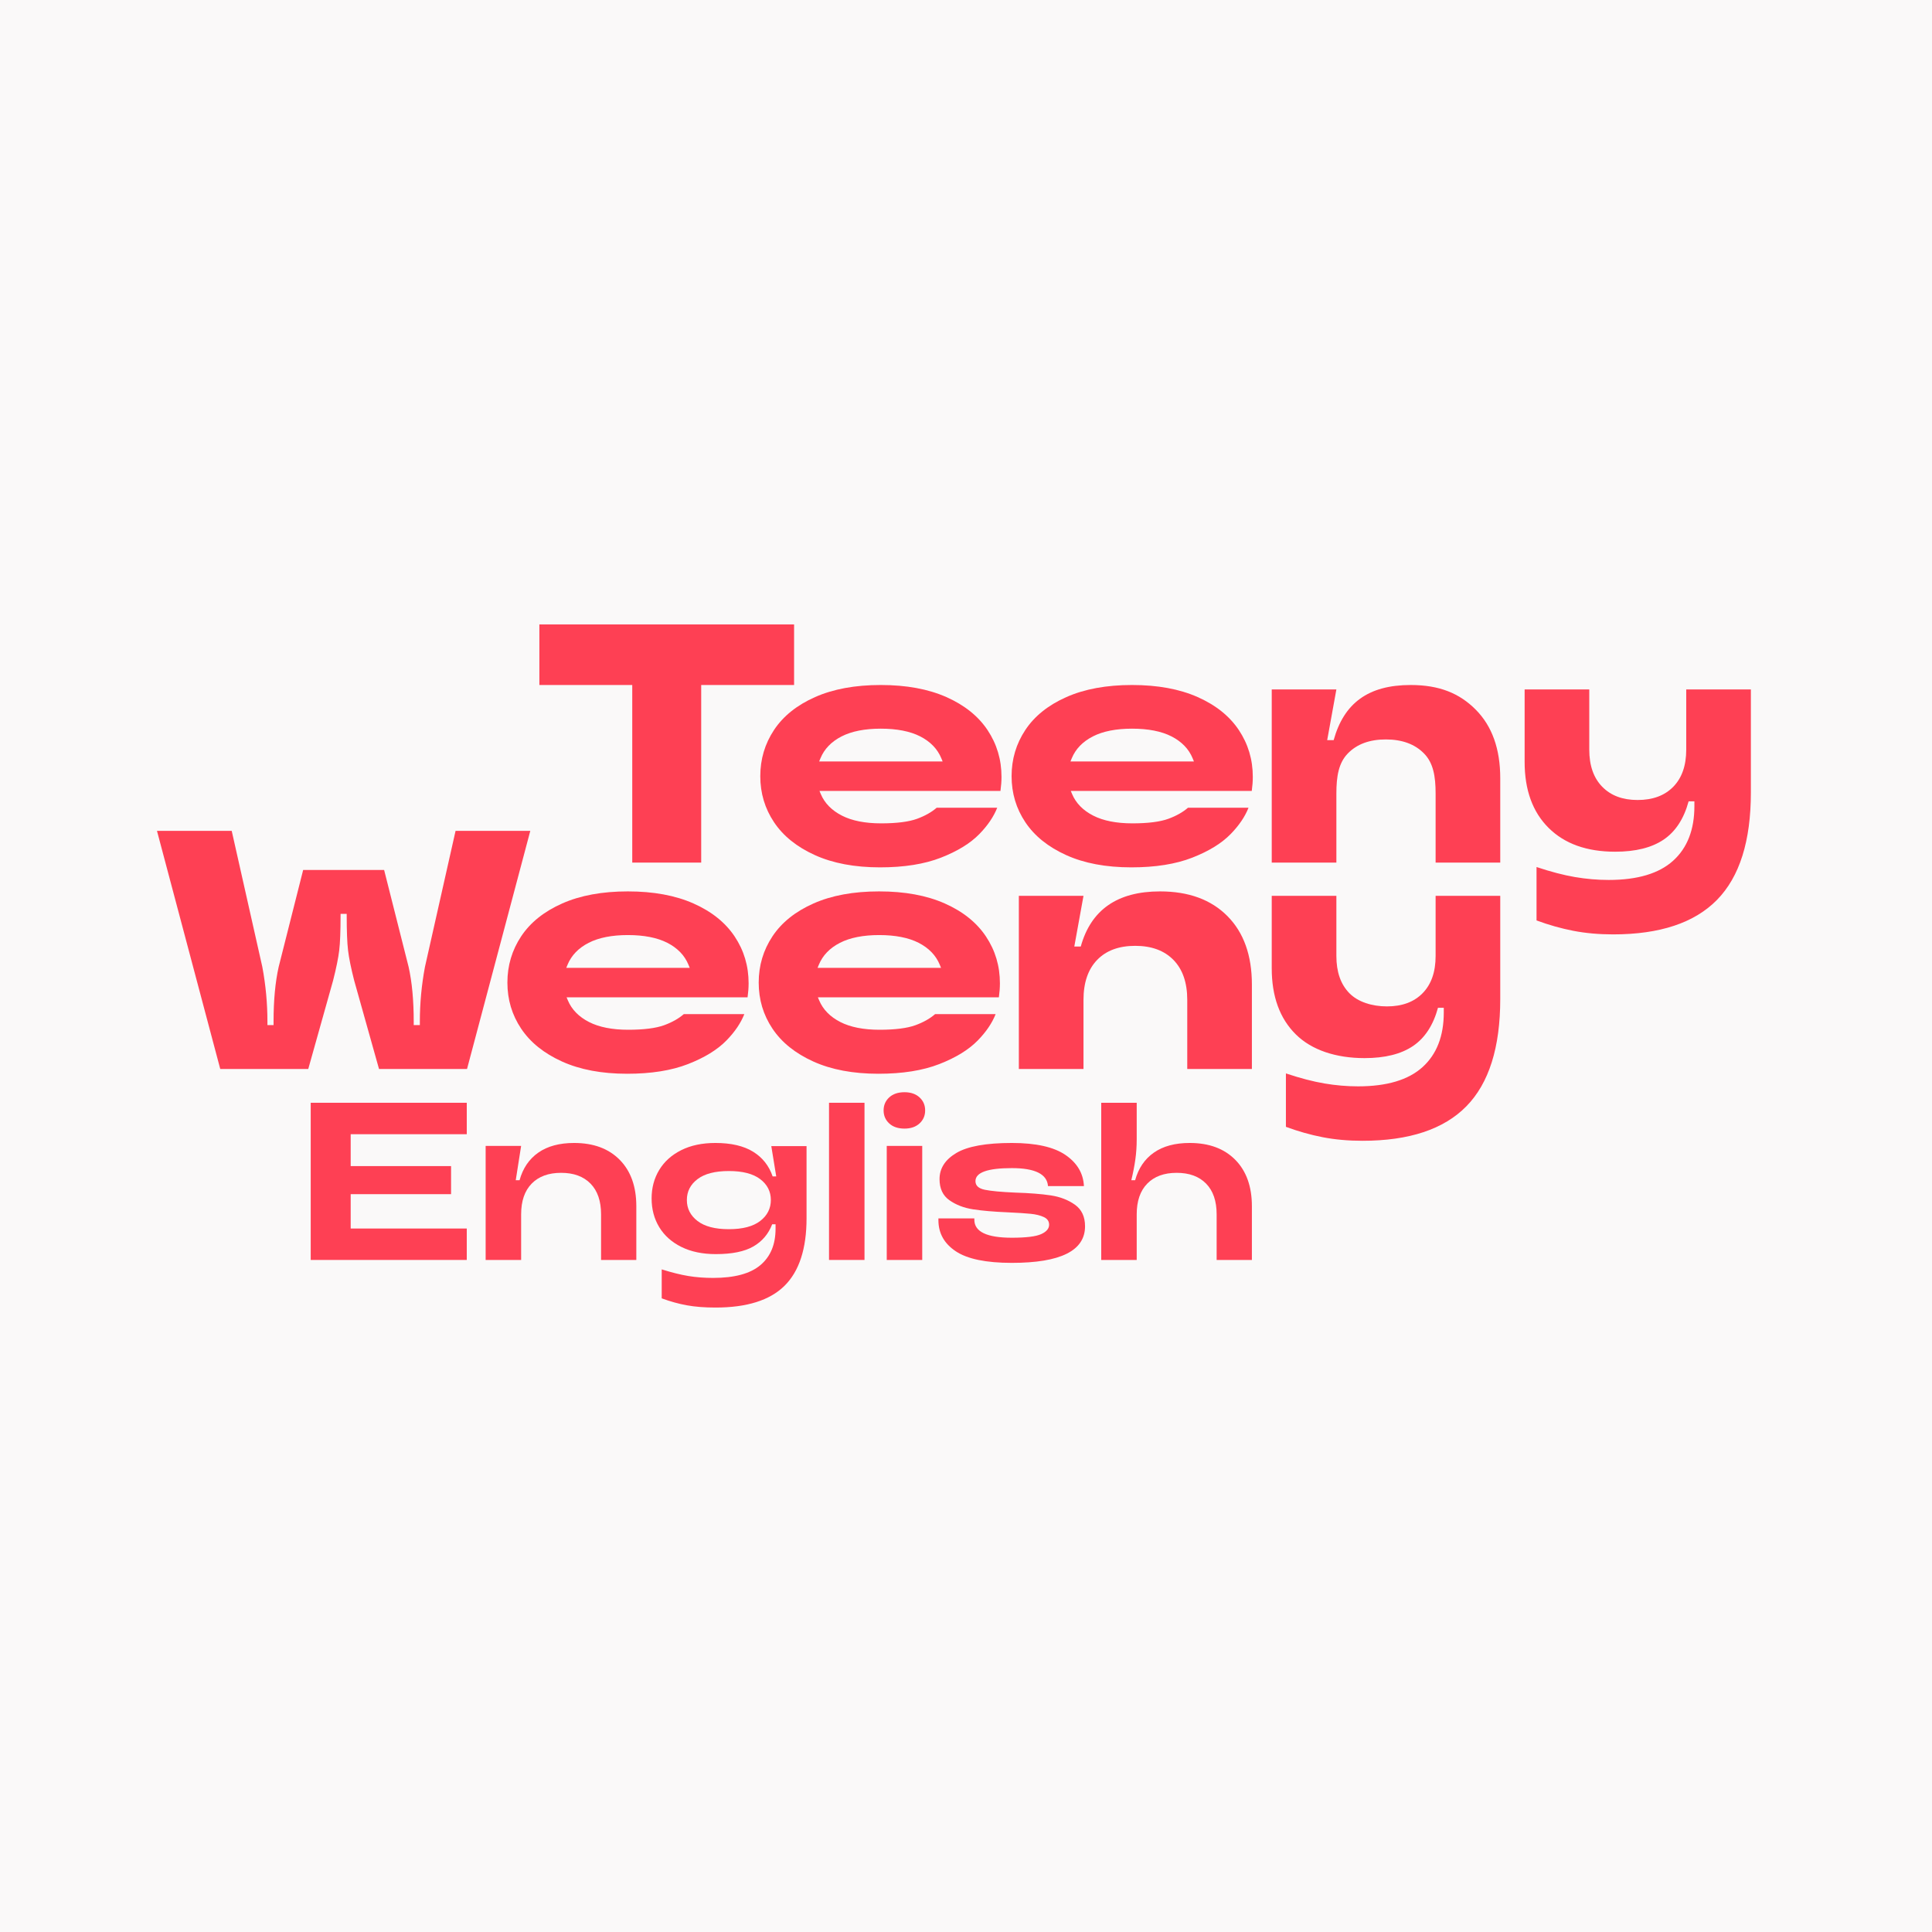
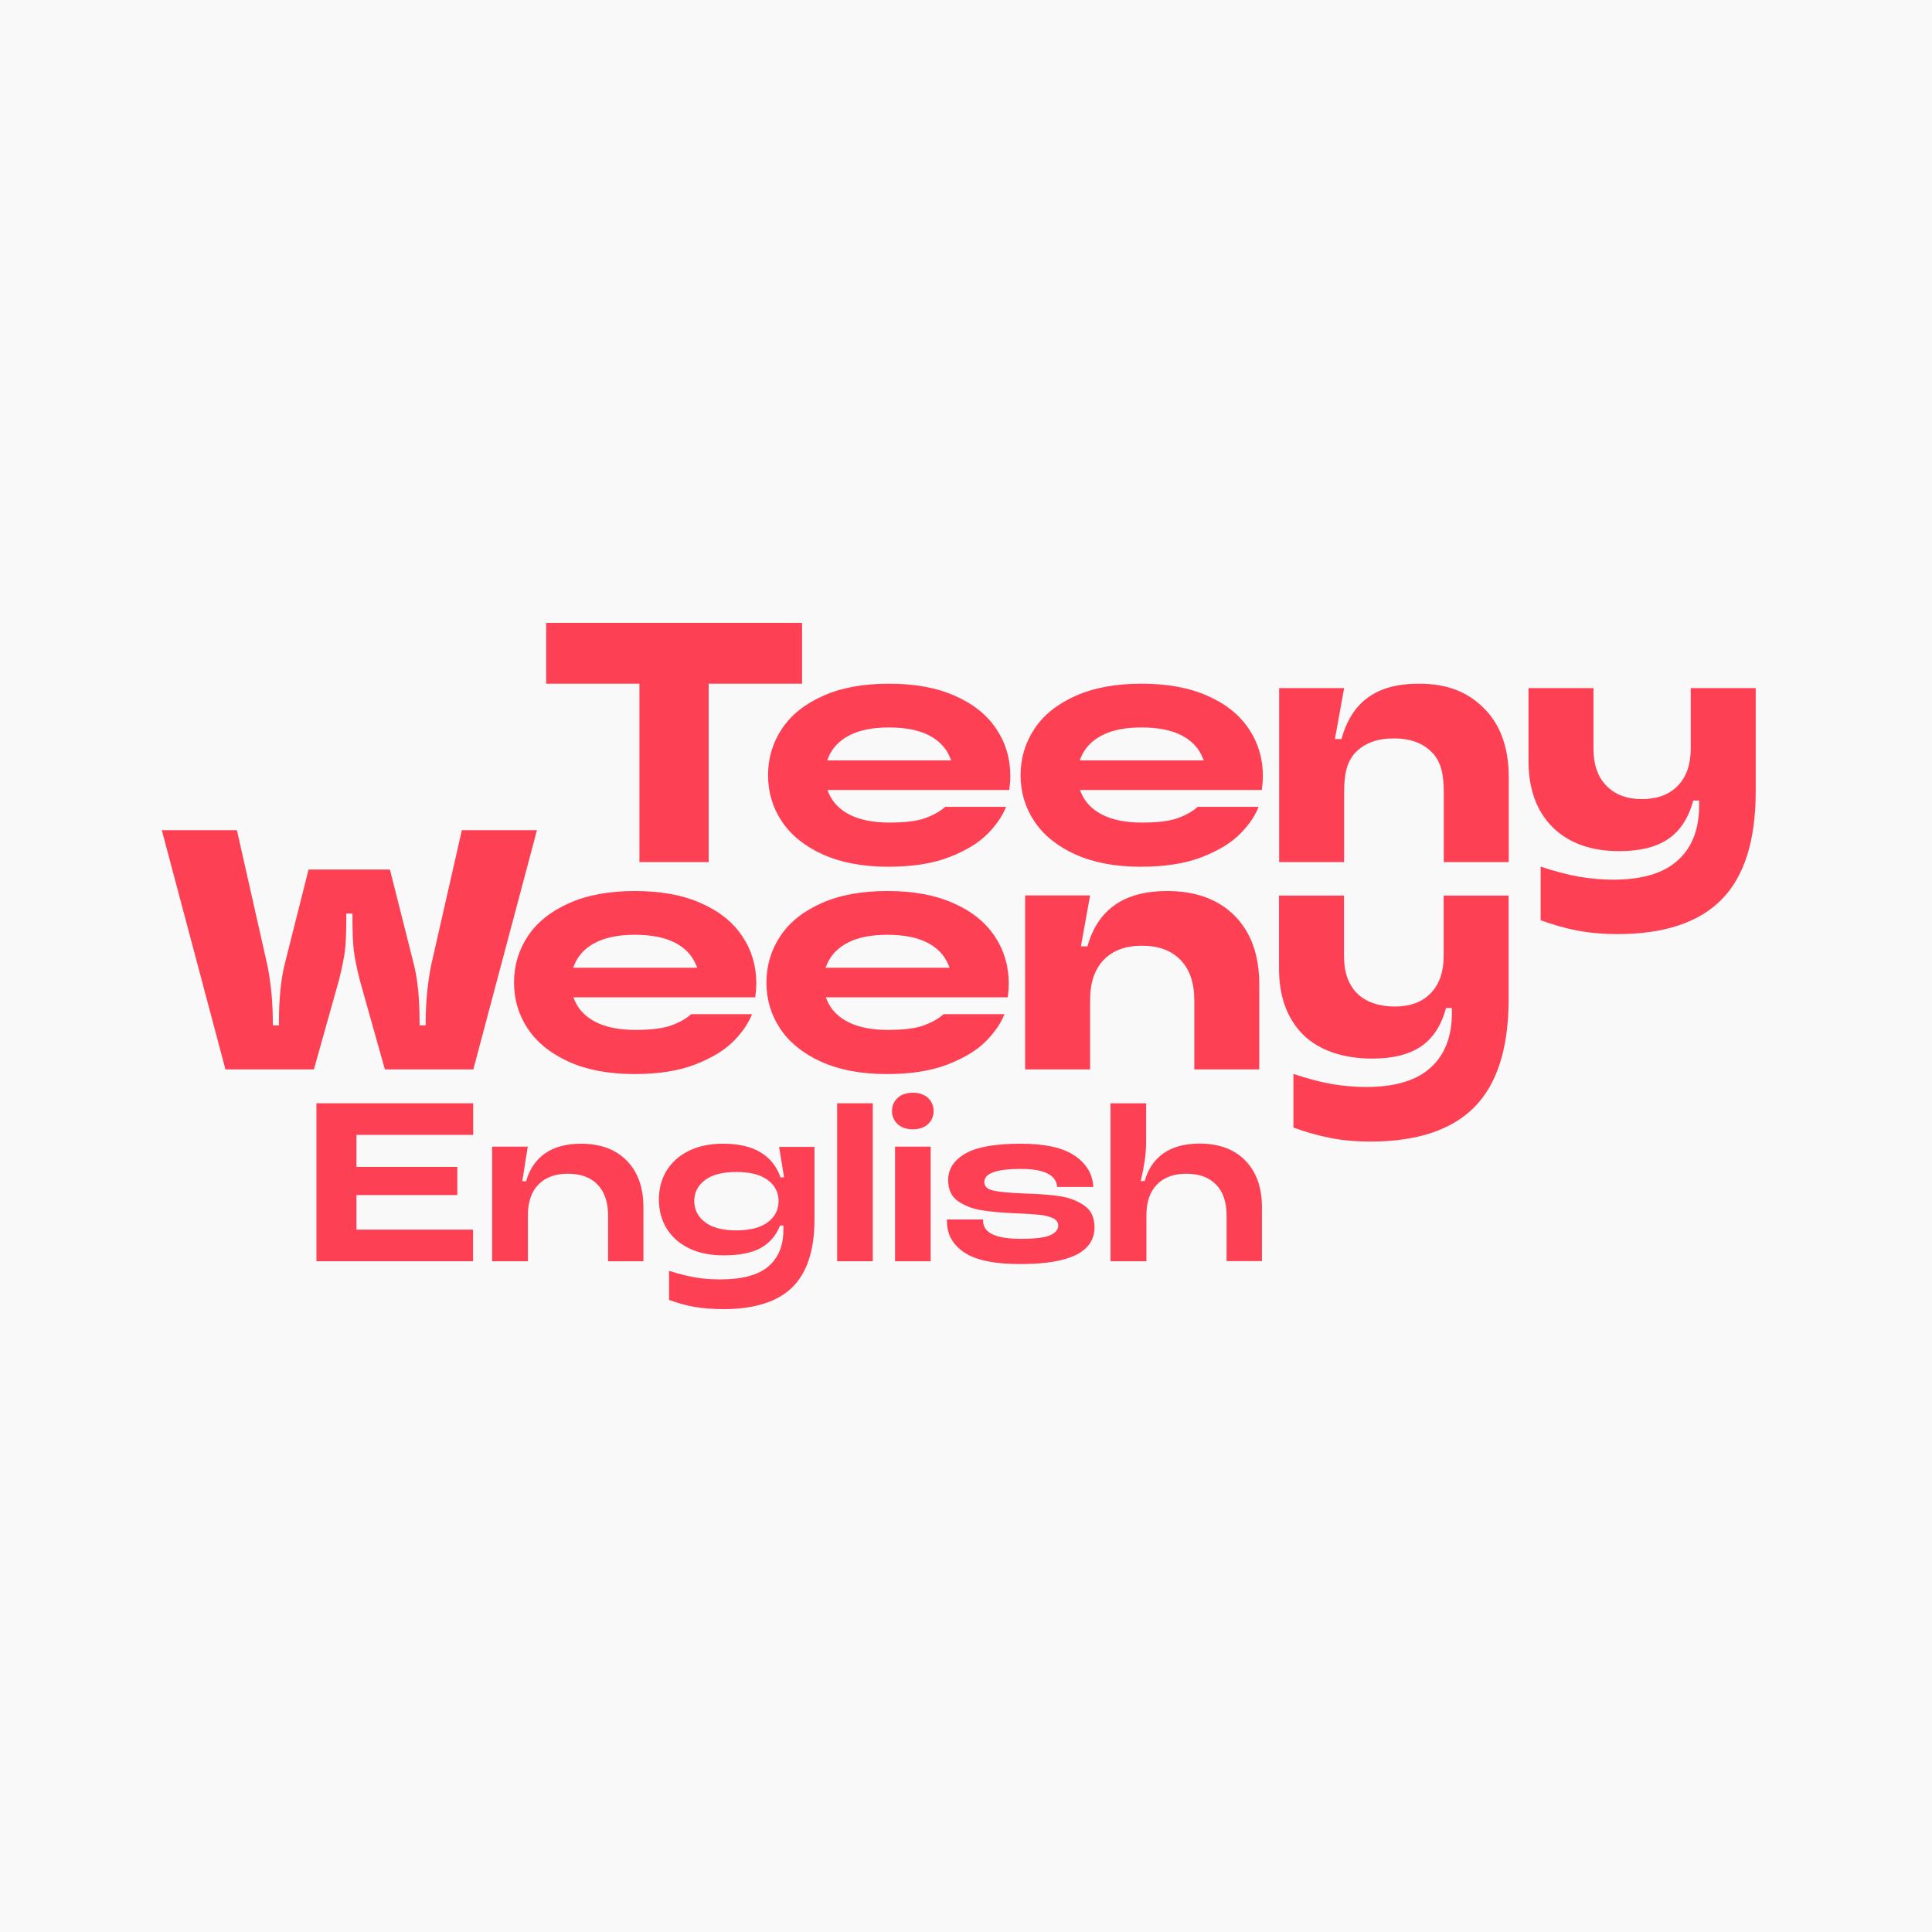
<svg xmlns="http://www.w3.org/2000/svg" version="1.1" id="Layer_1" x="0px" y="0px" viewBox="0 0 800 800" style="enable-background:new 0 0 800 800;" xml:space="preserve">
  <style type="text/css">
	.st0{fill:#FAF9F9;}
	.st1{fill:#FE4054;}
</style>
-   <rect x="0" y="0" class="st0" width="800" height="800" />
-   <g id="Logotype_3_">
-     <g id="English_7_">
-       <path class="st1" d="M193.28,456.635v13.017h-48.07v13.203h41.561v11.622H145.21v14.225h48.07v13.017h-64.62v-65.085H193.28z" />
-       <path class="st1" d="M201.098,521.719v-47.233h14.691l-2.231,14.226h1.581c1.363-4.958,3.952-8.771,7.764-11.437    c3.812-2.665,8.754-3.998,14.83-3.998c7.996,0,14.287,2.325,18.874,6.974c4.587,4.649,6.881,11.064,6.881,19.246v22.222H248.89    v-18.874c0-5.517-1.457-9.763-4.37-12.739c-2.914-2.975-6.974-4.463-12.18-4.463c-5.207,0-9.268,1.488-12.18,4.463    c-2.914,2.975-4.37,7.222-4.37,12.739v18.874H201.098z" />
-       <path class="st1" d="M284.417,540.501c-3.41-0.62-6.881-1.58-10.414-2.883v-11.994c4.152,1.301,7.825,2.215,11.018,2.742    c3.192,0.526,6.616,0.791,10.274,0.791c8.863,0,15.389-1.766,19.573-5.299c4.184-3.534,6.275-8.554,6.275-15.063v-1.86h-1.394    c-1.55,4.03-4.155,7.099-7.811,9.205c-3.659,2.109-8.833,3.161-15.528,3.161c-5.518,0-10.274-0.991-14.272-2.975    c-3.998-1.983-7.052-4.71-9.158-8.182c-2.108-3.471-3.161-7.438-3.161-11.901c0-4.401,1.053-8.336,3.161-11.809    c2.107-3.471,5.144-6.197,9.112-8.182c3.966-1.983,8.678-2.975,14.133-2.975c6.509,0,11.715,1.209,15.62,3.626    c3.905,2.417,6.602,5.827,8.089,10.227h1.488l-2.045-12.552h14.598v29.846c0,12.645-3.038,21.973-9.111,27.986    c-6.077,6.012-15.59,9.019-28.545,9.019C291.792,541.431,287.825,541.12,284.417,540.501z M314.774,505.587    c2.942-2.262,4.417-5.16,4.417-8.693c0-3.534-1.475-6.416-4.417-8.647c-2.946-2.231-7.269-3.348-12.971-3.348    c-5.704,0-10.027,1.116-12.971,3.348c-2.945,2.231-4.417,5.113-4.417,8.647c0,3.533,1.472,6.431,4.417,8.693    c2.943,2.264,7.267,3.394,12.971,3.394C307.506,508.981,311.828,507.851,314.774,505.587z" />
-       <path class="st1" d="M357.971,521.719h-14.69v-65.085h14.69V521.719z" />
-       <path class="st1" d="M368.207,465.189c-1.55-1.425-2.324-3.222-2.324-5.393c0-2.169,0.774-3.966,2.324-5.392    c1.549-1.425,3.657-2.139,6.323-2.139c2.603,0,4.679,0.714,6.229,2.139c1.549,1.427,2.324,3.223,2.324,5.392    c0,2.17-0.775,3.968-2.324,5.393c-1.55,1.427-3.626,2.138-6.229,2.138C371.863,467.327,369.756,466.615,368.207,465.189z     M381.875,521.719h-14.691v-47.233h14.691V521.719z" />
-       <path class="st1" d="M395.785,518.14c-4.805-3.192-7.206-7.485-7.206-12.878v-0.744h14.876v0.559    c0,4.959,5.175,7.438,15.528,7.438c5.888,0,9.933-0.495,12.133-1.488c2.2-0.991,3.301-2.293,3.301-3.905    c0-1.425-0.729-2.478-2.185-3.161c-1.457-0.681-3.271-1.13-5.44-1.348c-2.17-0.216-5.269-0.418-9.297-0.604    c-5.951-0.247-10.818-0.665-14.598-1.255c-3.781-0.589-7.036-1.844-9.763-3.766c-2.728-1.921-4.091-4.835-4.091-8.74    c0-4.464,2.324-8.073,6.973-10.832c4.649-2.757,12.304-4.138,22.966-4.138c9.979,0,17.387,1.659,22.222,4.974    c4.834,3.317,7.376,7.61,7.624,12.877h-14.877c-0.371-4.958-5.362-7.438-14.969-7.438c-10.042,0-15.063,1.799-15.063,5.393    c0,1.86,1.301,3.054,3.905,3.58c2.603,0.527,6.755,0.915,12.459,1.162c6.012,0.186,10.956,0.574,14.831,1.162    c3.873,0.591,7.205,1.876,9.995,3.859c2.789,1.984,4.183,4.959,4.183,8.926c0,10.103-10.103,15.155-30.311,15.155    C408.321,522.928,400.587,521.333,395.785,518.14z" />
-       <path class="st1" d="M455.996,521.719v-65.085h14.69v15.155c0,2.852-0.185,5.611-0.558,8.275c-0.371,2.666-0.93,5.548-1.674,8.648    h1.581c1.363-4.958,3.951-8.771,7.764-11.437c3.812-2.665,8.754-3.998,14.83-3.998c7.997,0,14.287,2.325,18.875,6.974    c4.586,4.649,6.88,11.064,6.88,19.246v22.222h-14.598v-18.874c0-5.517-1.456-9.763-4.369-12.739    c-2.915-2.975-6.974-4.463-12.181-4.463s-9.267,1.488-12.18,4.463c-2.914,2.975-4.37,7.222-4.37,12.739v18.874H455.996z" />
+   <rect class="st0" width="800" height="800" />
+   <g id="Logotype_1_">
+     <g id="English_1_">
+       <path class="st1" d="M195.939,456.846v13.093h-48.339v13.259h41.764v11.656h-41.764v14.308h48.283v13.093h-64.856v-65.409H195.939    z" />
+       <path class="st1" d="M203.784,522.255V474.8h14.75l-2.265,14.308h1.602c1.381-4.972,3.978-8.784,7.789-11.491    c3.812-2.652,8.784-4.033,14.916-4.033c8.01,0,14.363,2.32,18.949,7.016c4.585,4.696,6.905,11.104,6.905,19.335v22.319h-14.64    v-18.949c0-5.524-1.492-9.833-4.364-12.817c-2.928-2.983-7.016-4.475-12.264-4.475c-5.248,0-9.336,1.492-12.209,4.475    c-2.928,2.983-4.364,7.237-4.364,12.817v18.949H203.784z" />
+       <path class="st1" d="M287.479,541.148c-3.425-0.608-6.905-1.602-10.441-2.873v-12.043c4.199,1.326,7.845,2.21,11.049,2.762    c3.204,0.552,6.629,0.773,10.331,0.773c8.894,0,15.468-1.768,19.667-5.303c4.199-3.536,6.298-8.618,6.298-15.137v-1.878h-1.381    c-1.547,4.033-4.199,7.127-7.845,9.226c-3.701,2.099-8.894,3.149-15.579,3.149c-5.524,0-10.331-0.994-14.363-2.983    c-4.033-1.989-7.071-4.751-9.226-8.231c-2.099-3.48-3.149-7.458-3.149-11.933c0-4.419,1.05-8.397,3.149-11.877    c2.099-3.48,5.193-6.243,9.171-8.231c3.978-1.989,8.729-2.983,14.198-2.983c6.519,0,11.767,1.215,15.689,3.646    c3.922,2.431,6.629,5.856,8.121,10.275h1.492l-2.044-12.596h14.64v29.997c0,12.706-3.038,22.098-9.171,28.119    c-6.132,6.022-15.689,9.06-28.672,9.06C294.881,542.032,290.904,541.756,287.479,541.148z M317.973,506.068    c2.983-2.265,4.42-5.193,4.42-8.729s-1.492-6.464-4.42-8.673c-2.983-2.265-7.292-3.37-13.038-3.37    c-5.745,0-10.054,1.105-13.038,3.37c-2.983,2.265-4.42,5.138-4.42,8.673c0,3.536,1.492,6.464,4.42,8.729    c2.983,2.265,7.292,3.425,13.038,3.425C310.681,509.438,314.99,508.333,317.973,506.068z" />
+       <path class="st1" d="M361.395,522.255h-14.75v-65.409h14.75V522.255z" />
+       <path class="st1" d="M371.671,465.464c-1.547-1.436-2.32-3.259-2.32-5.414c0-2.155,0.773-3.978,2.32-5.414    c1.547-1.436,3.646-2.155,6.353-2.155c2.596,0,4.696,0.718,6.243,2.155c1.547,1.436,2.32,3.259,2.32,5.414    s-0.773,3.978-2.32,5.414c-1.547,1.436-3.646,2.155-6.243,2.155C375.317,467.619,373.217,466.9,371.671,465.464z M385.371,522.255    h-14.75V474.8h14.75V522.255z" />
+       <path class="st1" d="M399.348,518.664c-4.806-3.204-7.237-7.513-7.237-12.927v-0.773h14.971v0.552    c0,4.972,5.193,7.458,15.579,7.458c5.911,0,9.999-0.497,12.209-1.492c2.21-0.994,3.315-2.32,3.315-3.922    c0-1.436-0.718-2.486-2.21-3.149c-1.492-0.663-3.259-1.16-5.469-1.381c-2.155-0.221-5.303-0.442-9.336-0.608    c-5.966-0.221-10.883-0.663-14.64-1.271c-3.812-0.608-7.071-1.878-9.833-3.757c-2.762-1.934-4.088-4.861-4.088-8.784    c0-4.475,2.32-8.121,7.016-10.883s12.375-4.143,23.092-4.143c9.999,0,17.457,1.657,22.319,4.972    c4.861,3.315,7.403,7.624,7.679,12.927h-14.971c-0.387-4.972-5.414-7.458-15.026-7.458c-10.11,0-15.137,1.823-15.137,5.414    c0,1.878,1.326,3.094,3.922,3.591c2.596,0.552,6.795,0.939,12.54,1.16c6.022,0.166,10.994,0.552,14.916,1.16    c3.867,0.608,7.237,1.878,10.054,3.867c2.817,1.989,4.199,4.972,4.199,8.95c0,10.165-10.165,15.247-30.439,15.247    C411.944,523.47,404.209,521.868,399.348,518.664z" />
+       <path class="st1" d="M459.84,522.255v-65.409h14.75v15.247c0,2.873-0.166,5.635-0.552,8.287s-0.939,5.58-1.657,8.673h1.602    c1.381-4.972,3.978-8.784,7.789-11.491c3.812-2.652,8.784-4.033,14.916-4.033c8.01,0,14.363,2.32,18.949,7.016    c4.585,4.696,6.905,11.104,6.905,19.335V522.2h-14.64v-18.893c0-5.524-1.436-9.833-4.364-12.817    c-2.928-2.983-7.016-4.475-12.264-4.475c-5.248,0-9.336,1.492-12.209,4.475c-2.928,2.983-4.364,7.237-4.364,12.817v18.949H459.84z    " />
    </g>
-     <g id="Weeny_4_">
-       <path class="st1" d="M91.203,442.648L65,344.034h30.946l12.679,56.351c1.409,7.515,2.113,15.074,2.113,22.682v1.409h2.536v-1.409    c0-8.827,0.704-16.388,2.113-22.682l10.143-40.15h33.528l10.143,40.15c1.409,6.294,2.113,13.855,2.113,22.682v1.409h2.536v-1.409    c0-7.608,0.704-15.166,2.113-22.682l12.679-56.351h30.946l-26.203,98.614h-36.44l-10.284-36.628    c-1.317-5.164-2.162-9.319-2.536-12.467c-0.377-3.146-0.564-8.006-0.564-14.581v-0.563h-2.536v0.563    c0,6.575-0.189,11.435-0.564,14.581c-0.376,3.148-1.222,7.303-2.536,12.467l-10.284,36.628H91.203z" />
-       <path class="st1" d="M421.884,442.648v-71.706h26.767l-3.803,20.99h2.676c4.226-15.215,15.166-22.822,32.824-22.822    c11.834,0,21.132,3.405,27.894,10.214c6.761,6.811,10.143,16.271,10.143,28.386v34.938h-26.767V414.05    c0-7.136-1.901-12.654-5.706-16.553c-3.803-3.896-9.086-5.846-15.849-5.846c-6.761,0-12.022,1.95-15.778,5.846    c-3.758,3.899-5.635,9.417-5.635,16.553v28.598H421.884z" />
-       <path class="st1" d="M547.685,470.894c-5.072-0.986-10.144-2.419-15.215-4.297v-22.117c5.917,1.972,11.222,3.357,15.919,4.156    c4.695,0.797,9.344,1.198,13.946,1.198c11.927,0,20.825-2.655,26.697-7.96c5.868-5.305,8.805-12.841,8.805-22.61v-1.973h-2.396    c-1.972,7.234-5.424,12.517-10.355,15.849c-4.931,3.335-11.622,5.001-20.075,5.001c-11.741,0-21.859-3.286-28.48-9.861    c-6.622-6.572-9.932-15.684-9.932-27.33v-30.007h26.767v24.935c0,6.575,1.783,11.693,5.354,15.355    c3.568,3.663,9.392,5.495,15.59,5.495c6.292,0,11.222-1.832,14.792-5.495c3.568-3.662,5.354-8.78,5.354-15.355v-24.935h26.767    v42.686c0,20.099-4.673,34.913-14.017,44.446c-9.346,9.531-23.692,14.3-43.038,14.3    C558.251,472.373,552.757,471.88,547.685,470.894z" />
-       <path class="st1" d="M414.043,407.147c0-7.136-1.926-13.594-5.775-19.371c-3.852-5.776-9.534-10.33-17.046-13.665    c-7.515-3.333-16.577-5.001-27.189-5.001c-10.614,0-19.676,1.668-27.189,5.001c-7.515,3.335-13.172,7.867-16.975,13.594    c-3.804,5.73-5.707,12.116-5.707,19.16c0,7.044,1.902,13.407,5.707,19.089c3.803,5.683,9.438,10.214,16.905,13.594    c7.466,3.381,16.458,5.072,26.978,5.072c9.953,0,18.36-1.339,25.217-4.015c6.855-2.676,12.162-5.939,15.919-9.791    c3.464-3.551,5.918-7.183,7.385-10.895c0,0-1,0-1,0h-24.06c0,0,0,0,0,0c-2.113,1.846-4.848,3.389-8.135,4.592    c-3.421,1.253-8.435,1.889-14.904,1.889c-6.602,0-12.054-1.077-16.205-3.202c-4.224-2.159-7.168-5.162-8.75-8.925l-0.548-1.303    c0,0,74.002,0,74.002,0h0.941C413.892,410.961,414.043,409.017,414.043,407.147z M338.543,400.761l0.53-1.295    c1.58-3.857,4.525-6.91,8.753-9.074c4.155-2.125,9.608-3.202,16.206-3.202c6.69,0,12.19,1.077,16.347,3.202    c4.225,2.163,7.17,5.216,8.753,9.074l0.532,1.296H338.543z" />
-       <path class="st1" d="M309.983,407.147c0-7.136-1.926-13.594-5.775-19.371c-3.852-5.776-9.534-10.33-17.046-13.665    c-7.515-3.333-16.577-5.001-27.189-5.001c-10.614,0-19.676,1.668-27.189,5.001c-7.515,3.335-13.172,7.867-16.975,13.594    c-3.804,5.73-5.707,12.116-5.707,19.16c0,7.044,1.902,13.407,5.707,19.089c3.803,5.683,9.438,10.214,16.905,13.594    c7.466,3.381,16.458,5.072,26.978,5.072c9.953,0,18.36-1.339,25.217-4.015c6.855-2.676,12.162-5.939,15.919-9.791    c3.464-3.551,5.918-7.183,7.385-10.895c0,0-1,0-1,0h-24.06c0,0,0,0,0,0c-2.113,1.846-4.848,3.389-8.135,4.592    c-3.421,1.253-8.435,1.889-14.904,1.889c-6.602,0-12.054-1.077-16.205-3.202c-4.224-2.159-7.168-5.162-8.75-8.925l-0.548-1.303    c0,0,74.002,0,74.002,0h0.941C309.832,410.961,309.983,409.017,309.983,407.147z M234.483,400.761l0.53-1.295    c1.58-3.857,4.525-6.91,8.753-9.074c4.155-2.125,9.608-3.202,16.206-3.202c6.69,0,12.19,1.077,16.347,3.202    c4.225,2.163,7.17,5.216,8.753,9.074l0.532,1.296H234.483z" />
+     <g id="Weeny_1_">
+       <path class="st1" d="M93.351,442.814L67,343.762h31.102l12.761,56.625c1.436,7.568,2.099,15.137,2.099,22.761v1.436h2.541v-1.436    c0-8.894,0.718-16.463,2.099-22.761l10.165-40.328h33.699l10.165,40.328c1.436,6.298,2.099,13.922,2.099,22.761v1.436h2.541    v-1.436c0-7.624,0.718-15.247,2.099-22.761l12.872-56.625h31.102l-26.351,99.052h-36.627l-10.331-36.793    c-1.326-5.193-2.155-9.336-2.541-12.54c-0.387-3.149-0.552-8.066-0.552-14.64v-0.552h-2.541v0.552    c0,6.629-0.166,11.491-0.552,14.64c-0.387,3.149-1.215,7.347-2.541,12.54l-10.331,36.793H93.351z" />
+       <path class="st1" d="M424.484,442.814v-72.038h26.904l-3.812,21.103h2.707c4.254-15.303,15.247-22.926,32.981-22.926    c11.877,0,21.214,3.425,28.009,10.275c6.795,6.85,10.165,16.352,10.165,28.506v35.08h-26.904v-28.727    c0-7.182-1.934-12.706-5.745-16.628c-3.812-3.922-9.115-5.856-15.91-5.856c-6.795,0-12.098,1.934-15.855,5.856    c-3.757,3.922-5.635,9.447-5.635,16.628v28.727H424.484z" />
+       <path class="st1" d="M550.882,471.21c-5.082-0.994-10.165-2.431-15.303-4.309v-22.208c5.966,1.989,11.27,3.37,15.966,4.199    c4.696,0.773,9.391,1.215,14.032,1.215c11.988,0,20.938-2.652,26.793-8.01c5.911-5.303,8.839-12.927,8.839-22.705v-1.989h-2.431    c-1.989,7.292-5.469,12.596-10.386,15.91c-4.972,3.37-11.656,5.027-20.164,5.027c-11.822,0-21.987-3.315-28.616-9.889    c-6.629-6.629-9.999-15.745-9.999-27.456v-30.163h26.904v25.026c0,6.629,1.768,11.767,5.359,15.413    c3.591,3.701,9.447,5.524,15.689,5.524c6.298,0,11.27-1.823,14.861-5.524c3.591-3.701,5.359-8.839,5.359-15.413v-25.026h26.904    v42.869c0,20.164-4.696,35.08-14.087,44.637c-9.391,9.557-23.81,14.363-43.256,14.363    C561.489,472.701,555.965,472.204,550.882,471.21z" />
+       <path class="st1" d="M417.689,407.126c0-7.182-1.934-13.645-5.801-19.446c-3.867-5.801-9.557-10.386-17.126-13.701    c-7.568-3.37-16.628-5.027-27.291-5.027c-10.662,0-19.777,1.657-27.291,5.027c-7.568,3.37-13.259,7.9-17.07,13.645    c-3.812,5.745-5.745,12.154-5.745,19.225s1.934,13.48,5.745,19.17c3.812,5.69,9.502,10.275,16.96,13.645    c7.513,3.37,16.518,5.082,27.125,5.082c9.999,0,18.452-1.326,25.357-4.033s12.209-5.966,15.966-9.833    c3.48-3.591,5.966-7.237,7.403-10.938h-0.994H390.73l0,0c-2.099,1.878-4.861,3.425-8.176,4.641    c-3.425,1.271-8.452,1.878-14.971,1.878c-6.629,0-12.098-1.105-16.297-3.204c-4.254-2.155-7.182-5.193-8.784-8.95l-0.552-1.326    h74.358h0.939C417.578,410.994,417.689,409.06,417.689,407.126z M341.839,400.718l0.552-1.326c1.602-3.867,4.53-6.961,8.784-9.115    c4.199-2.155,9.668-3.204,16.297-3.204c6.74,0,12.264,1.105,16.407,3.204c4.254,2.155,7.182,5.248,8.784,9.115l0.552,1.326    H341.839z" />
+       <path class="st1" d="M313.167,407.126c0-7.182-1.934-13.645-5.801-19.446c-3.867-5.801-9.557-10.386-17.126-13.701    c-7.568-3.37-16.628-5.027-27.291-5.027c-10.662,0-19.777,1.657-27.291,5.027c-7.568,3.37-13.259,7.9-17.07,13.645    c-3.812,5.745-5.745,12.154-5.745,19.225s1.934,13.48,5.745,19.17c3.812,5.69,9.502,10.275,16.96,13.645    c7.513,3.37,16.518,5.082,27.125,5.082c9.999,0,18.452-1.326,25.357-4.033c6.905-2.707,12.209-5.966,15.966-9.833    c3.48-3.591,5.966-7.237,7.403-10.938h-0.994h-24.197l0,0c-2.099,1.878-4.861,3.425-8.176,4.641    c-3.425,1.271-8.452,1.878-14.971,1.878c-6.629,0-12.098-1.105-16.297-3.204c-4.254-2.155-7.182-5.193-8.784-8.95l-0.552-1.326    h74.358h0.939C313.002,410.994,313.167,409.06,313.167,407.126z M237.317,400.718l0.552-1.326c1.602-3.867,4.53-6.961,8.784-9.115    c4.199-2.155,9.668-3.204,16.297-3.204c6.74,0,12.264,1.105,16.407,3.204c4.254,2.155,7.182,5.248,8.784,9.115l0.552,1.326    H237.317z" />
    </g>
-     <g id="Teeny_6_">
-       <path class="st1" d="M526.6,357.183v-71.706h26.767l-3.803,20.99h2.677c4.226-15.215,14.227-22.822,31.884-22.822    c11.833,0,20.192,3.405,26.955,10.214c6.762,6.811,10.143,16.271,10.143,28.386v34.938h-26.767v-28.598    c0-7.136-0.963-12.654-4.766-16.553c-3.804-3.896-9.087-5.846-15.849-5.846c-6.763,0-12.024,1.95-15.779,5.846    c-3.757,3.899-4.696,9.417-4.696,16.553v28.598H526.6z" />
-       <path class="st1" d="M651.463,385.429c-5.071-0.986-10.143-2.419-15.215-4.297v-22.117c5.918,1.972,11.222,3.357,15.919,4.156    c4.695,0.797,9.344,1.198,13.947,1.198c11.925,0,20.825-2.655,26.695-7.96c5.869-5.305,8.805-12.841,8.805-22.61v-1.973h-2.394    c-1.973,7.234-5.424,12.517-10.355,15.849c-4.931,3.335-11.622,5.001-20.075,5.001c-11.742,0-20.921-3.286-27.542-9.861    c-6.621-6.572-9.932-15.684-9.932-27.33v-30.007h26.767v24.935c0,6.575,1.783,11.693,5.354,15.355    c3.569,3.663,8.453,5.495,14.652,5.495c6.29,0,11.221-1.832,14.792-5.495c3.568-3.662,5.353-8.78,5.353-15.355v-24.935H725v42.686    c0,20.099-4.673,34.913-14.017,44.446c-9.347,9.531-23.691,14.3-43.038,14.3C662.028,386.908,656.534,386.414,651.463,385.429z" />
-       <path class="st1" d="M518.759,321.682c0-7.136-1.926-13.594-5.775-19.371c-3.852-5.776-9.534-10.33-17.046-13.665    c-7.515-3.333-16.577-5.001-27.189-5.001c-10.614,0-19.676,1.668-27.189,5.001c-7.515,3.335-13.172,7.867-16.975,13.594    c-3.804,5.73-5.707,12.116-5.707,19.16c0,7.044,1.902,13.407,5.707,19.089c3.803,5.683,9.438,10.214,16.905,13.594    c7.466,3.381,16.458,5.072,26.978,5.072c9.953,0,18.36-1.339,25.217-4.015c6.855-2.676,12.162-5.939,15.919-9.791    c3.464-3.551,5.918-7.183,7.385-10.895c0,0-1,0-1,0h-24.06c0,0,0,0,0,0c-2.113,1.846-4.848,3.389-8.135,4.592    c-3.421,1.253-8.435,1.889-14.904,1.889c-6.602,0-12.054-1.077-16.205-3.202c-4.224-2.159-7.168-5.162-8.75-8.925l-0.548-1.303    c0,0,74.002,0,74.002,0h0.941C518.609,325.496,518.759,323.552,518.759,321.682z M443.259,315.296l0.53-1.295    c1.58-3.857,4.525-6.91,8.753-9.074c4.155-2.125,9.608-3.202,16.206-3.202c6.69,0,12.19,1.077,16.347,3.202    c4.225,2.163,7.17,5.216,8.753,9.074l0.532,1.296H443.259z" />
-       <path class="st1" d="M414.7,321.682c0-7.136-1.926-13.594-5.775-19.371c-3.852-5.776-9.534-10.33-17.046-13.665    c-7.515-3.333-16.577-5.001-27.189-5.001c-10.614,0-19.676,1.668-27.189,5.001c-7.515,3.335-13.172,7.867-16.975,13.594    c-3.804,5.73-5.707,12.116-5.707,19.16c0,7.044,1.902,13.407,5.707,19.089c3.803,5.683,9.438,10.214,16.905,13.594    c7.466,3.381,16.458,5.072,26.978,5.072c9.953,0,18.36-1.339,25.217-4.015c6.855-2.676,12.162-5.939,15.919-9.791    c3.464-3.551,5.918-7.183,7.385-10.895c0,0-1,0-1,0h-24.06c0,0,0,0,0,0c-2.113,1.846-4.848,3.389-8.135,4.592    c-3.421,1.253-8.435,1.889-14.904,1.889c-6.602,0-12.054-1.077-16.205-3.202c-4.224-2.159-7.168-5.162-8.75-8.925l-0.548-1.303    c0,0,74.002,0,74.002,0h0.941C414.549,325.496,414.7,323.552,414.7,321.682z M339.2,315.296l0.53-1.295    c1.58-3.857,4.525-6.91,8.753-9.074c4.155-2.125,9.608-3.202,16.206-3.202c6.69,0,12.19,1.077,16.347,3.202    c4.225,2.163,7.17,5.216,8.753,9.074l0.532,1.296H339.2z" />
-       <path class="st1" d="M290.353,357.183h-28.551v-73.538h-38.46v-25.076h105.47v25.076h-38.46V357.183z" />
+     <g id="Teeny_1_">
+       <path class="st1" d="M529.668,356.965v-72.038h26.904l-3.812,21.103h2.707c4.254-15.303,14.308-22.926,32.042-22.926    c11.877,0,20.275,3.425,27.07,10.275c6.795,6.85,10.165,16.352,10.165,28.506v35.08H597.84v-28.727    c0-7.182-0.994-12.706-4.806-16.628c-3.812-3.922-9.115-5.856-15.91-5.856c-6.795,0-12.098,1.934-15.855,5.856    c-3.757,3.922-4.696,9.447-4.696,16.628v28.727H529.668z" />
+       <path class="st1" d="M653.249,385.36c-5.082-0.994-10.165-2.431-15.303-4.309v-22.208c5.966,1.989,11.27,3.37,15.966,4.199    c4.696,0.773,9.391,1.215,14.032,1.215c11.988,0,20.938-2.652,26.793-8.01c5.911-5.303,8.839-12.927,8.839-22.705v-2.044h-2.431    c-1.989,7.292-5.469,12.596-10.386,15.91c-4.972,3.37-11.656,5.027-20.164,5.027c-11.822,0-20.993-3.315-27.677-9.889    c-6.629-6.629-9.999-15.745-9.999-27.456v-30.163h26.904v25.026c0,6.629,1.768,11.767,5.359,15.413    c3.591,3.701,8.508,5.524,14.695,5.524c6.298,0,11.27-1.823,14.861-5.524c3.591-3.701,5.359-8.839,5.359-15.413v-25.026H727    v42.869c0,20.164-4.696,35.08-14.087,44.637c-9.391,9.557-23.81,14.363-43.256,14.363    C663.856,386.797,658.332,386.299,653.249,385.36z" />
+       <path class="st1" d="M522.929,321.277c0-7.182-1.934-13.645-5.801-19.446s-9.557-10.386-17.126-13.701    c-7.568-3.37-16.628-5.027-27.291-5.027c-10.662,0-19.777,1.657-27.291,5.027c-7.568,3.37-13.259,7.9-17.07,13.645    c-3.812,5.745-5.745,12.154-5.745,19.225c0,7.071,1.934,13.48,5.745,19.17c3.812,5.69,9.502,10.275,16.96,13.645    c7.513,3.37,16.518,5.082,27.125,5.082c9.999,0,18.452-1.326,25.357-4.033c6.906-2.707,12.209-5.966,15.966-9.833    c3.48-3.591,5.966-7.237,7.403-10.938h-0.994H495.97l0,0c-2.099,1.878-4.861,3.425-8.176,4.64    c-3.425,1.271-8.452,1.878-14.971,1.878c-6.629,0-12.098-1.105-16.297-3.204c-4.254-2.155-7.182-5.193-8.784-8.95l-0.552-1.326    h74.358h0.939C522.763,325.144,522.929,323.156,522.929,321.277z M447.079,314.869l0.552-1.326    c1.602-3.867,4.53-6.961,8.784-9.115c4.199-2.155,9.668-3.204,16.297-3.204c6.74,0,12.264,1.105,16.407,3.204    c4.254,2.155,7.182,5.248,8.784,9.115l0.552,1.326H447.079z" />
+       <path class="st1" d="M418.352,321.277c0-7.182-1.934-13.645-5.801-19.446c-3.867-5.801-9.557-10.386-17.126-13.701    c-7.568-3.37-16.628-5.027-27.291-5.027c-10.662,0-19.777,1.657-27.291,5.027c-7.568,3.37-13.259,7.9-17.07,13.645    c-3.812,5.745-5.745,12.154-5.745,19.225c0,7.071,1.934,13.48,5.745,19.17s9.502,10.275,16.96,13.645    c7.513,3.37,16.518,5.082,27.125,5.082c9.999,0,18.452-1.326,25.357-4.033c6.905-2.707,12.209-5.966,15.966-9.833    c3.48-3.591,5.966-7.237,7.403-10.938h-0.994h-24.197l0,0c-2.099,1.878-4.861,3.425-8.176,4.64    c-3.425,1.271-8.452,1.878-14.971,1.878c-6.629,0-12.098-1.105-16.297-3.204c-4.254-2.155-7.182-5.193-8.784-8.95l-0.552-1.326    h74.358h0.939C418.186,325.144,418.352,323.156,418.352,321.277z M342.502,314.869l0.552-1.326    c1.602-3.867,4.53-6.961,8.784-9.115c4.199-2.155,9.668-3.204,16.297-3.204c6.74,0,12.264,1.105,16.407,3.204    c4.254,2.155,7.182,5.248,8.784,9.115l0.552,1.326H342.502z" />
+       <path class="st1" d="M293.445,356.965h-28.672v-73.861h-38.616v-25.191h105.958v25.191h-38.671V356.965z" />
    </g>
  </g>
</svg>
